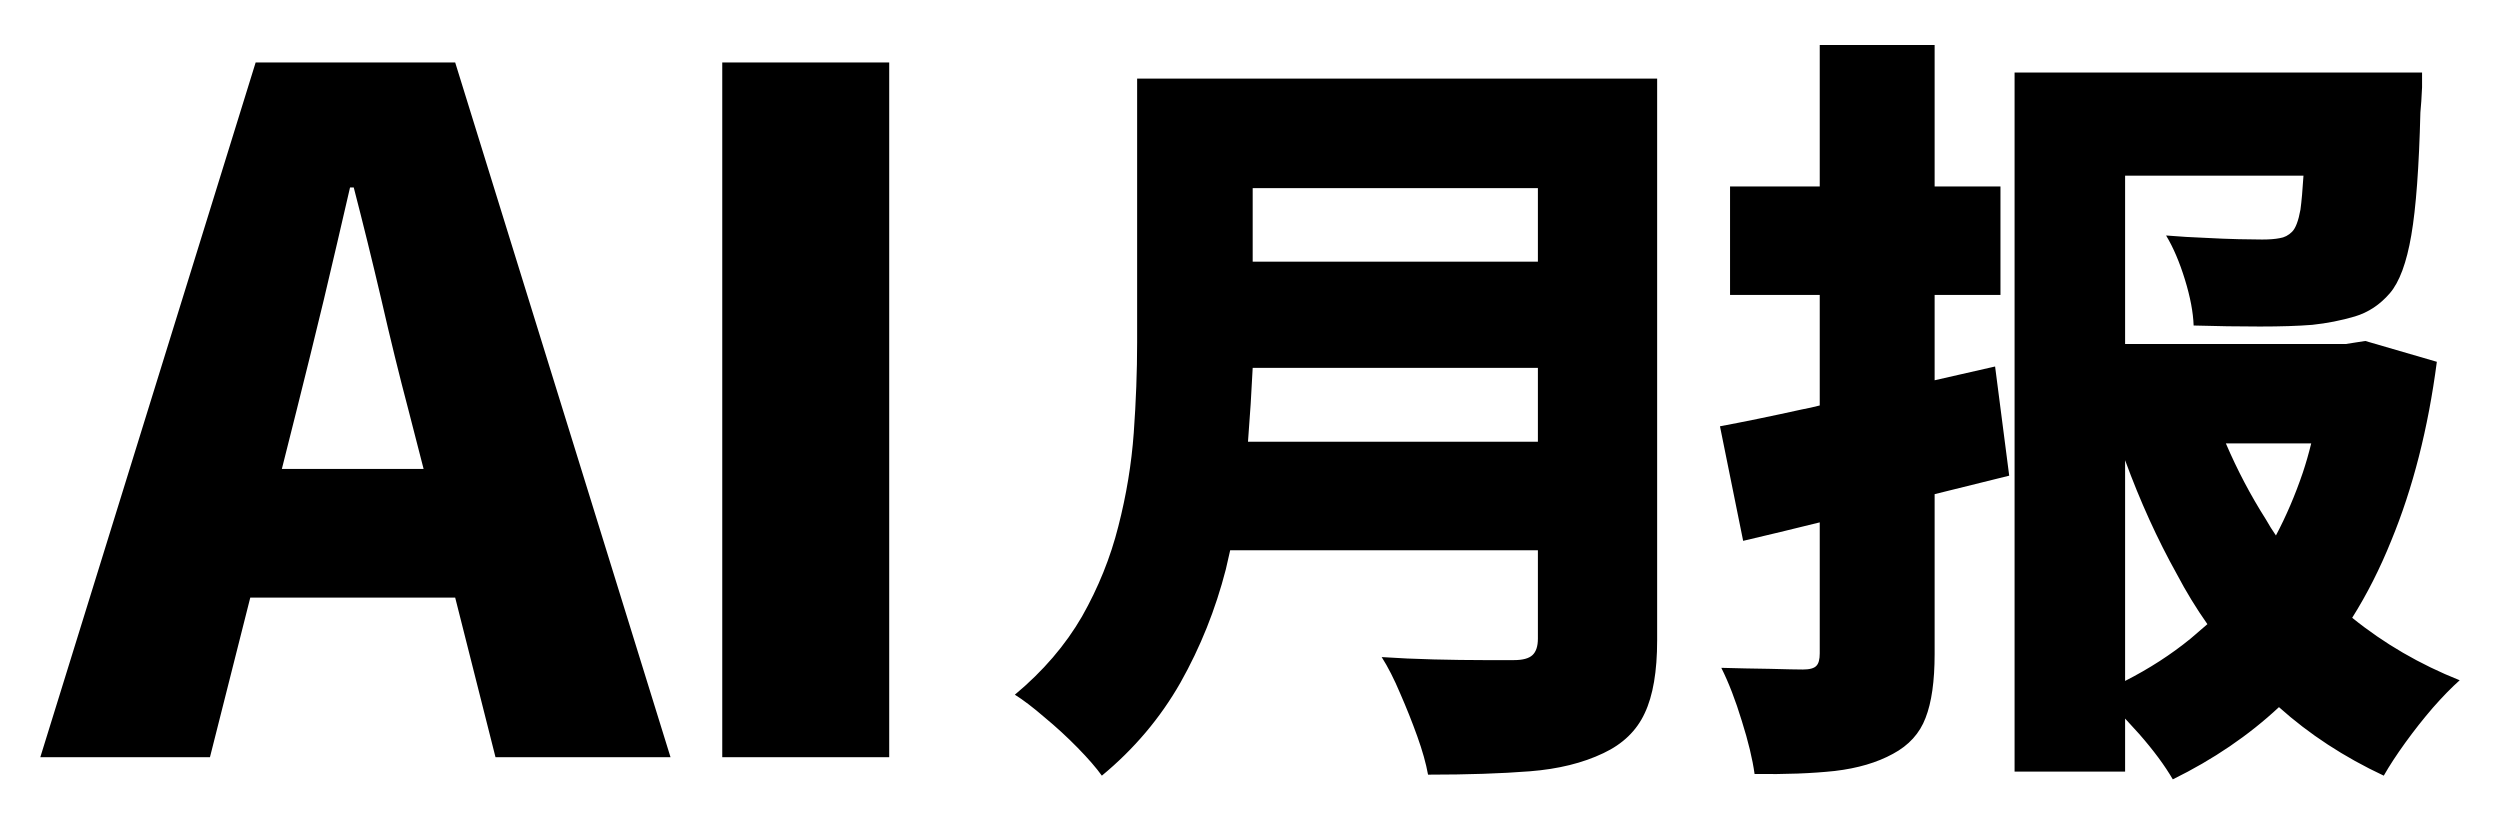
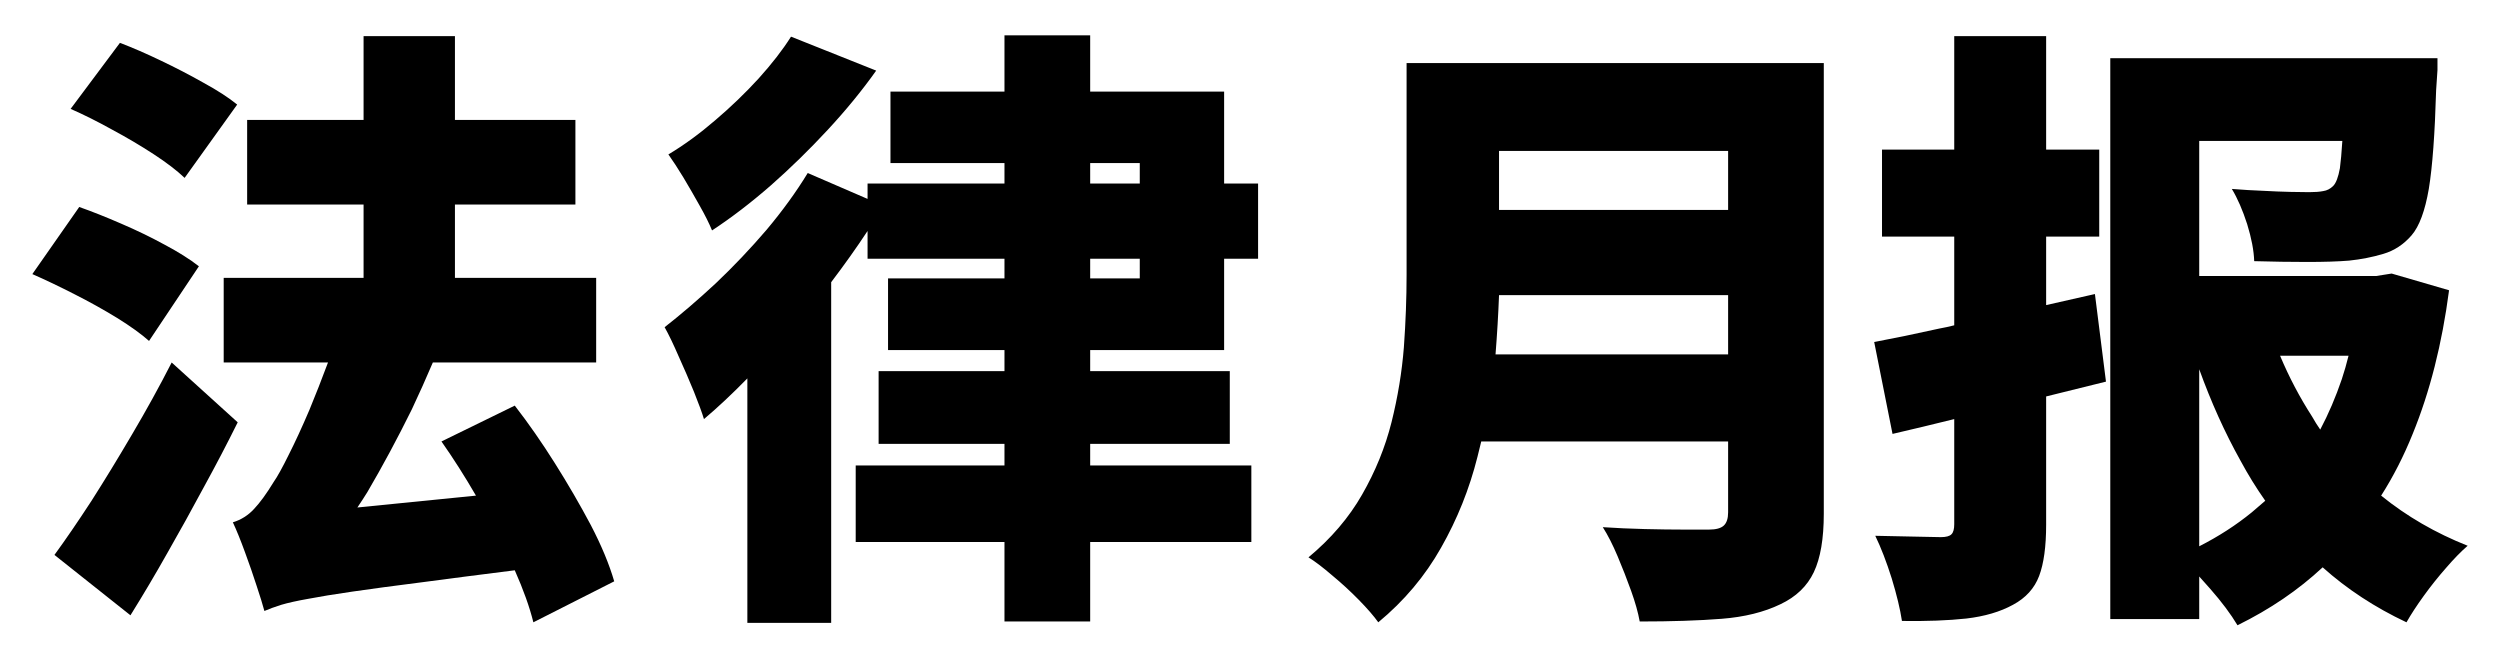
- <svg xmlns="http://www.w3.org/2000/svg" viewBox="0 -122.0 744.2 244.0">
-   <path id="accent" d="M62.5 103.4L12 103.4L76.1-103.4L135.5-103.4L199.6 103.4L147.5 103.4L135.5 55.9L74.5 55.9L62.5 103.4ZM83.9 17.6L126.1 17.6L121.6 0.1Q117.5-15.4 113.5-32.9Q109.4-50.4 105.3-66.2L105.3-66.2L104.2-66.2Q100.5-50.1 96.4-32.8Q92.2-15.4 88.3 0.1L88.3 0.1L83.9 17.6Z M264.7 103.4L215.0 103.4L215.0-103.4L264.7-103.4L264.7 103.4Z" />
-   <path id="ink" d="M338.5-20.0L338.5-98.6L493.3-98.6L493.3 68.6Q493.3 82.5 489.6 90.3Q486.0 98.1 477.3 102.2L477.3 102.2Q468.1 106.6 455.4 107.6Q442.7 108.6 425.1 108.6L425.1 108.6Q424.2 103.6 421.9 97.2Q419.6 90.8 416.8 84.4Q414.1 78.0 411.3 73.6L411.3 73.6Q418.7 74.1 426.8 74.3Q434.9 74.5 441.6 74.5L441.6 74.5L450.7 74.5Q454.6 74.5 456.2 73.0Q457.8 71.5 457.8 68.1L457.8 68.1L457.8 41.8L366.2 41.8Q365.5 44.8 364.9 47.5L364.9 47.5Q360.3 65.4 351.4 81.2Q342.4 97.0 328.0 108.9L328.0 108.9Q325.5 105.4 320.8 100.6Q316.1 95.8 310.9 91.5Q305.8 87.1 302.1 84.8L302.1 84.8Q314.7 74.3 322.1 61.5Q329.4 48.6 332.9 34.7Q336.5 20.7 337.5 6.8Q338.5-7.2 338.5-20.0L338.5-20.0ZM457.8-12.5L372.9-12.5Q372.4-1.9 371.5 9.5L371.5 9.5L457.8 9.5L457.8-12.5ZM457.8-66.0L372.9-66.0L372.9-44.1L457.8-44.1L457.8-66.0Z M599.7 107.7L599.7-100.4L721.0-100.4L721.0-96.0Q720.8-91.5 720.5-88.5L720.5-88.5Q719.9-64.2 717.8-52.0Q715.7-39.7 711.4-34.7Q707.0-29.6 701.0-27.8Q694.9-26.0 688.3-25.3L688.3-25.3Q682.1-24.8 672.7-24.8Q663.3-24.8 653.0-25.1L653.0-25.1Q652.8-31.0 650.4-38.8Q648.0-46.6 644.8-51.9L644.8-51.9Q650.9-51.4 656.4-51.2Q661.9-50.9 666.4-50.8Q670.9-50.7 673.4-50.7L673.4-50.7Q676.6-50.7 678.6-51.1Q680.7-51.4 682.3-53.0Q683.9-54.6 684.8-59.6L684.8-59.6Q685.3-63.3 685.7-69.7L685.7-69.7L632.6-69.7L632.6-19.6L698.3-19.6L704.1-20.5L725.4-14.3Q721.5 15.5 711.8 39.0L711.8 39.0Q706.8 51.4 700.2 61.9L700.2 61.9Q714.4 73.4 732.2 80.5L732.2 80.5Q728.6 83.7 724.2 88.7Q719.9 93.7 716.0 99.1Q712.1 104.5 709.6 108.9L709.6 108.9Q691.9 100.6 678.4 88.5L678.4 88.5Q664.9 101.1 646.8 110L646.8 110Q643.2 103.8 636.8 96.5L636.8 96.5Q634.7 94.2 632.6 91.9L632.6 91.9L632.6 107.7L599.7 107.7ZM518.9 39.0L512.0 4.9Q522.7 2.9 536.3-0.1L536.3-0.1Q539.0-0.6 541.7-1.3L541.7-1.3L541.7-34.2L515.0-34.2L515.0-66.5L541.7-66.5L541.7-108.6L575.9-108.6L575.9-66.5L595.5-66.5L595.5-34.2L575.9-34.2L575.9-8.8Q585.0-10.9 593.9-12.9L593.9-12.9L598.1 19.6Q587.1 22.3 575.9 25.1L575.9 25.1L575.9 72.7Q575.9 84.8 573.2 91.7Q570.6 98.6 563.5 102.4Q556.4 106.3 546.2 107.5Q536.0 108.6 522.3 108.4L522.3 108.4Q521.4 101.8 518.5 92.6Q515.7 83.4 512.4 76.8L512.4 76.8Q519.5 77.0 526.9 77.1Q534.2 77.3 536.7 77.3L536.7 77.3Q539.7 77.3 540.7 76.2Q541.7 75.2 541.7 72.5L541.7 72.5L541.7 33.5Q529.6 36.5 518.9 39.0L518.9 39.0ZM657.1 63.8L657.1 63.8Q652.1 56.7 648.0 48.9L648.0 48.9Q639.3 33.3 632.6 15.0L632.6 15.0L632.6 80.7Q643.4 75.2 652.1 68.1L652.1 68.1Q654.6 66.0 657.1 63.8ZM688.0 10.0L662.6 10.0Q667.7 21.9 674.5 32.6L674.5 32.6Q675.9 35.1 677.5 37.4L677.5 37.4Q682.1 28.7 685.5 18.7L685.5 18.7Q686.9 14.5 688.0 10.0L688.0 10.0Z" />
+ <svg xmlns="http://www.w3.org/2000/svg" viewBox="0 -122.0 927.6 244.0">
+   <path id="accent" d="M134.9-77.5L134.9-108.6L168.8-108.6L168.8-77.5L213.5-77.5L213.5-46.1L168.8-46.1L168.8-18.9L221.2-18.9L221.2 12.5L160.6 12.5Q156.9 21.2 152.8 29.9L152.8 29.9Q144.8 46.1 136.3 60.6L136.3 60.6Q134.5 63.5 132.6 66.3L132.6 66.3L176.6 61.9Q170.4 51.2 163.8 41.8L163.8 41.8L191.0 28.5Q198.6 38.3 205.9 49.9Q213.2 61.5 219.2 72.8Q225.1 84.1 227.9 93.7L227.9 93.7L197.9 108.9Q195.8 100.4 191.0 89.6L191.0 89.6Q171.1 92.1 156.9 94.0L156.9 94.0Q141.1 96.0 130.8 97.5Q120.5 99.0 114.3 100.2Q108.1 101.3 104.4 102.4Q100.6 103.6 98.1 104.7L98.1 104.7Q97.2 101.3 95.2 95.3Q93.3 89.4 90.9 82.9Q88.5 76.3 86.4 71.8L86.4 71.8Q91.0 70.4 94.3 66.8Q97.6 63.3 101.5 56.9L101.5 56.9Q103.6 53.9 107.1 46.8Q110.7 39.7 114.8 30.1L114.8 30.1Q118.2 21.9 121.7 12.5L121.7 12.5L83.0 12.5L83.0-18.9L134.9-18.9L134.9-46.1L91.7-46.1L91.7-77.5L134.9-77.5ZM48.4 106.3L20.2 83.9Q26.4 75.4 33.9 63.9Q41.3 52.3 49.1 39.0Q56.9 25.8 63.7 12.5L63.7 12.5L88.2 34.7Q82.3 46.6 75.6 58.8Q69.0 71.1 62.2 83.0Q55.5 94.9 48.4 106.3L48.4 106.3ZM12-20.3L12-20.3L29.4-45.2Q36.5-42.7 45.0-39.0Q53.4-35.4 61.1-31.2Q68.8-27.1 73.8-23.2L73.8-23.2L55.3 4.5Q50.9 0.6 43.5-4.0Q36.0-8.6 27.7-12.8Q19.3-17.1 12-20.3ZM26.2-81.6L26.2-81.6L44.5-106.1Q51.6-103.4 59.7-99.5Q67.9-95.6 75.5-91.3Q83.2-87.1 88.0-83.2L88.0-83.2L68.5-56.0Q64.2-60.1 57.0-64.8Q49.8-69.5 41.6-73.9Q33.5-78.4 26.2-81.6Z M330.4-61.5L330.4-88.0L372.7-88.0L372.7-108.9L404.5-108.9L404.5-88.0L454.2-88.0L454.2-53.9L466.8-53.9L466.8-26.0L454.2-26.0L454.2 7.9L404.5 7.9L404.5 15.7L456.3 15.7L456.3 42.7L404.5 42.7L404.5 50.7L464.3 50.7L464.3 79.1L404.5 79.1L404.5 108.6L372.7 108.6L372.7 79.1L317.5 79.1L317.5 50.7L372.7 50.7L372.7 42.7L326.0 42.7L326.0 15.7L372.7 15.7L372.7 7.9L329.5 7.9L329.5-18.7L372.7-18.7L372.7-26.0L321.9-26.0L321.9-36.3Q315.7-26.9 308.4-17.3L308.4-17.3L308.4 109.1L277.3 109.1L277.3 18.4Q269.0 26.9 261.2 33.5L261.2 33.5Q260.1 29.9 257.5 23.4Q254.8 16.8 251.8 10.2Q248.9 3.5 246.6-0.6L246.6-0.6Q255.7-7.7 265.6-16.9Q275.4-26.2 284.4-36.7Q293.3-47.3 299.7-57.8L299.7-57.8L321.9-48.2L321.9-53.9L372.7-53.9L372.7-61.5L330.4-61.5ZM293.5-108.4L293.5-108.4L325.1-95.8Q317.3-84.8 307.1-73.8Q296.9-62.8 286.0-53.2Q275.0-43.6 264.2-36.5L264.2-36.5Q262.6-40.4 259.6-45.7Q256.7-50.9 253.6-56.1Q250.5-61.2 248.0-64.7L248.0-64.7Q256.7-69.9 265.4-77.4Q274.1-84.8 281.5-92.9Q288.9-101.1 293.5-108.4ZM404.5-61.5L404.5-53.9L422.9-53.9L422.9-61.5L404.5-61.5ZM422.9-18.7L422.9-26.0L404.5-26.0L404.5-18.7L422.9-18.7Z" />
+   <path id="ink" d="M521.9-20.0L521.9-98.6L676.7-98.6L676.7 68.6Q676.7 82.5 673.0 90.3Q669.3 98.1 660.6 102.2L660.6 102.2Q651.5 106.6 638.8 107.6Q626.1 108.6 608.4 108.6L608.4 108.6Q607.5 103.6 605.2 97.2Q602.9 90.8 600.2 84.4Q597.5 78.0 594.7 73.6L594.7 73.6Q602.0 74.1 610.2 74.3Q618.3 74.5 624.9 74.5L624.9 74.5L634.1 74.5Q638.0 74.5 639.6 73.0Q641.2 71.5 641.2 68.1L641.2 68.1L641.2 41.8L549.6 41.8Q548.9 44.8 548.2 47.5L548.2 47.5Q543.7 65.4 534.7 81.2Q525.8 97.0 511.4 108.9L511.4 108.9Q508.9 105.4 504.2 100.6Q499.5 95.8 494.3 91.5Q489.2 87.1 485.5 84.8L485.5 84.8Q498.1 74.3 505.4 61.5Q512.8 48.6 516.3 34.7Q519.8 20.7 520.9 6.8Q521.9-7.2 521.9-20.0L521.9-20.0ZM641.2-12.5L556.2-12.5Q555.8-1.9 554.9 9.5L554.9 9.5L641.2 9.5L641.2-12.5ZM641.2-66.0L556.2-66.0L556.2-44.1L641.2-44.1L641.2-66.0Z M783.0 107.7L783.0-100.4L904.4-100.4L904.4-96.0Q904.1-91.5 903.9-88.5L903.9-88.5Q903.2-64.2 901.2-52.0Q899.1-39.7 894.8-34.7Q890.4-29.6 884.3-27.8Q878.3-26.0 871.6-25.3L871.6-25.3Q865.5-24.8 856.1-24.8Q846.7-24.8 836.4-25.1L836.4-25.1Q836.2-31.0 833.8-38.8Q831.3-46.6 828.1-51.9L828.1-51.9Q834.3-51.4 839.8-51.2Q845.3-50.9 849.8-50.8Q854.2-50.7 856.8-50.7L856.8-50.7Q860.0-50.7 862.0-51.1Q864.1-51.4 865.7-53.0Q867.3-54.6 868.2-59.6L868.2-59.6Q868.7-63.3 869.1-69.7L869.1-69.7L816.0-69.7L816.0-19.6L881.7-19.6L887.4-20.5L908.7-14.3Q904.8 15.5 895.2 39.0L895.2 39.0Q890.2 51.4 883.5 61.9L883.5 61.9Q897.7 73.4 915.6 80.5L915.6 80.5Q911.9 83.7 907.6 88.7Q903.2 93.7 899.3 99.1Q895.4 104.5 892.9 108.9L892.9 108.9Q875.3 100.6 861.8 88.5L861.8 88.5Q848.3 101.1 830.2 110L830.2 110Q826.5 103.8 820.1 96.5L820.1 96.5Q818.1 94.2 816.0 91.9L816.0 91.9L816.0 107.7L783.0 107.7ZM702.2 39.0L695.4 4.9Q706.1 2.9 719.6-0.1L719.6-0.1Q722.4-0.6 725.1-1.3L725.1-1.3L725.1-34.2L698.3-34.2L698.3-66.5L725.1-66.5L725.1-108.6L759.2-108.6L759.2-66.5L778.9-66.5L778.9-34.2L759.2-34.2L759.2-8.8Q768.4-10.9 777.3-12.9L777.3-12.9L781.4 19.6Q770.5 22.3 759.2 25.1L759.2 25.1L759.2 72.7Q759.2 84.8 756.6 91.7Q754.0 98.6 746.9 102.4Q739.8 106.3 729.6 107.5Q719.4 108.6 705.7 108.4L705.7 108.4Q704.7 101.8 701.9 92.6Q699.0 83.4 695.8 76.8L695.8 76.8Q702.9 77.0 710.2 77.1Q717.6 77.3 720.1 77.3L720.1 77.3Q723.1 77.3 724.1 76.2Q725.1 75.2 725.1 72.5L725.1 72.5L725.1 33.5Q713.0 36.5 702.2 39.0L702.2 39.0ZM840.5 63.8L840.5 63.8Q835.5 56.7 831.3 48.9L831.3 48.9Q822.6 33.3 816.0 15.0L816.0 15.0L816.0 80.7Q826.8 75.2 835.5 68.1L835.5 68.1Q838.0 66.0 840.5 63.8ZM871.4 10.0L846.0 10.0Q851.0 21.9 857.9 32.6L857.9 32.6Q859.3 35.1 860.9 37.4L860.9 37.4Q865.5 28.7 868.9 18.7L868.9 18.7Q870.3 14.5 871.4 10.0L871.4 10.0Z" />
</svg>
